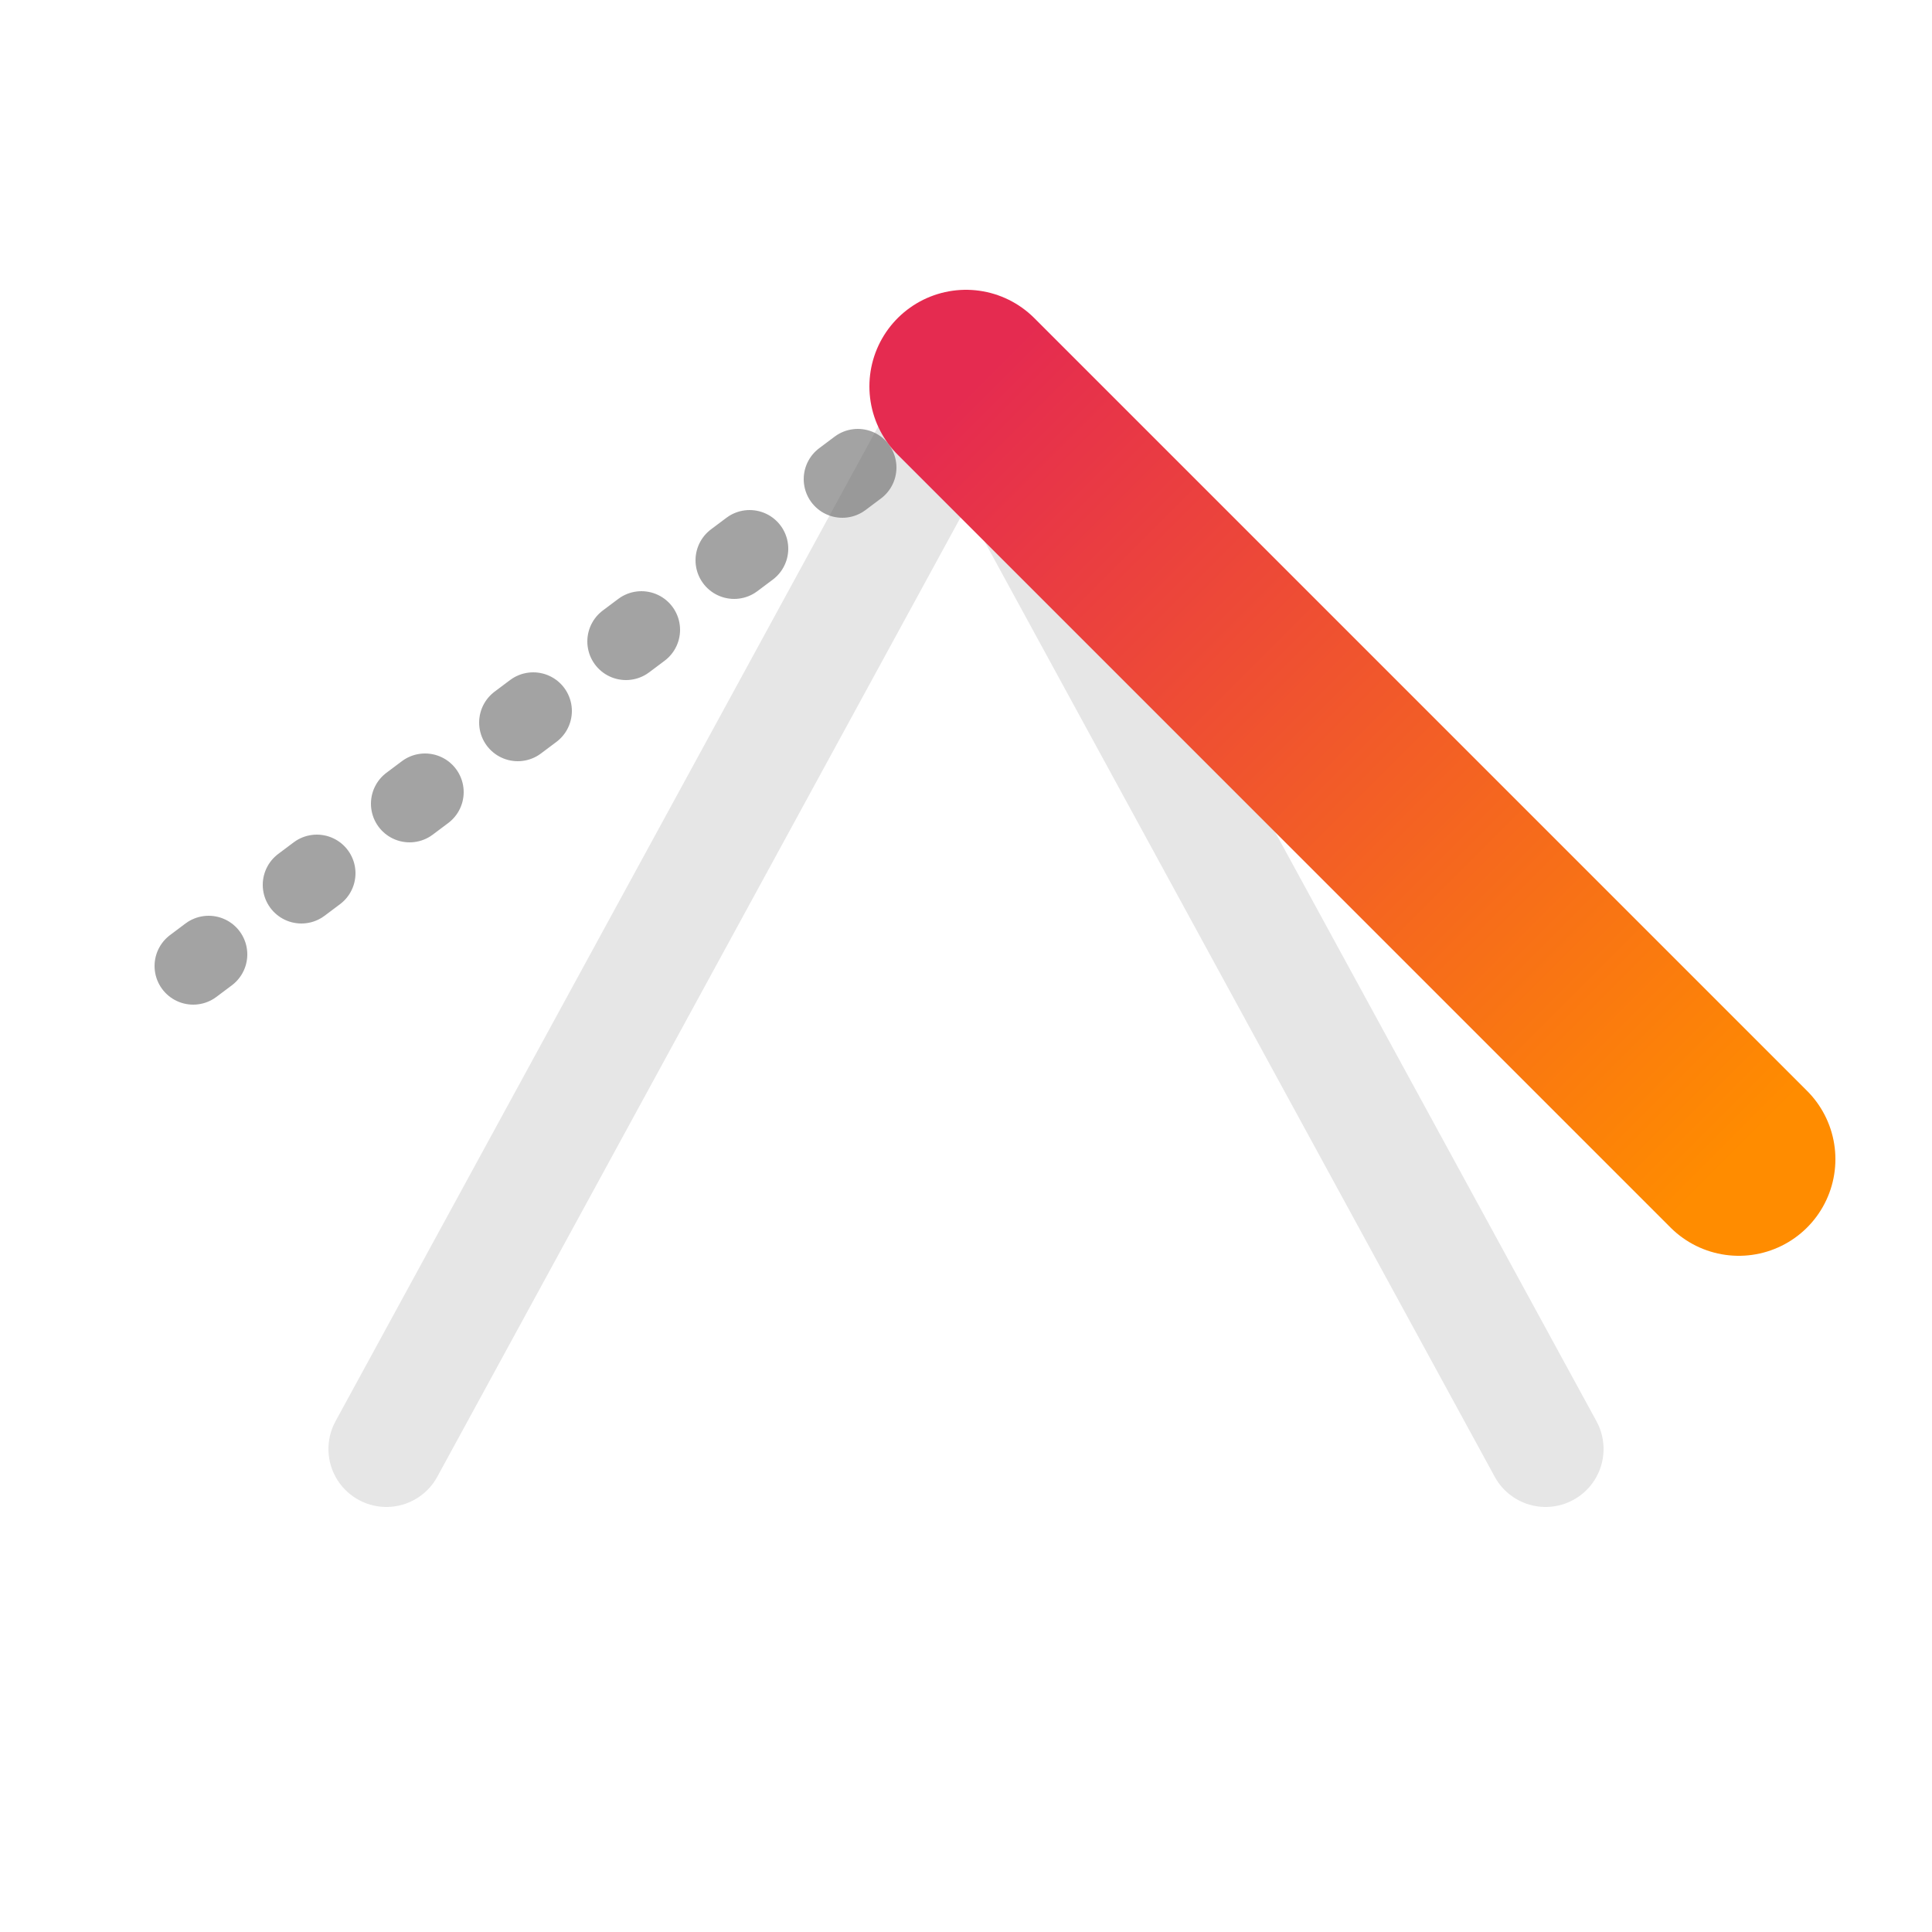
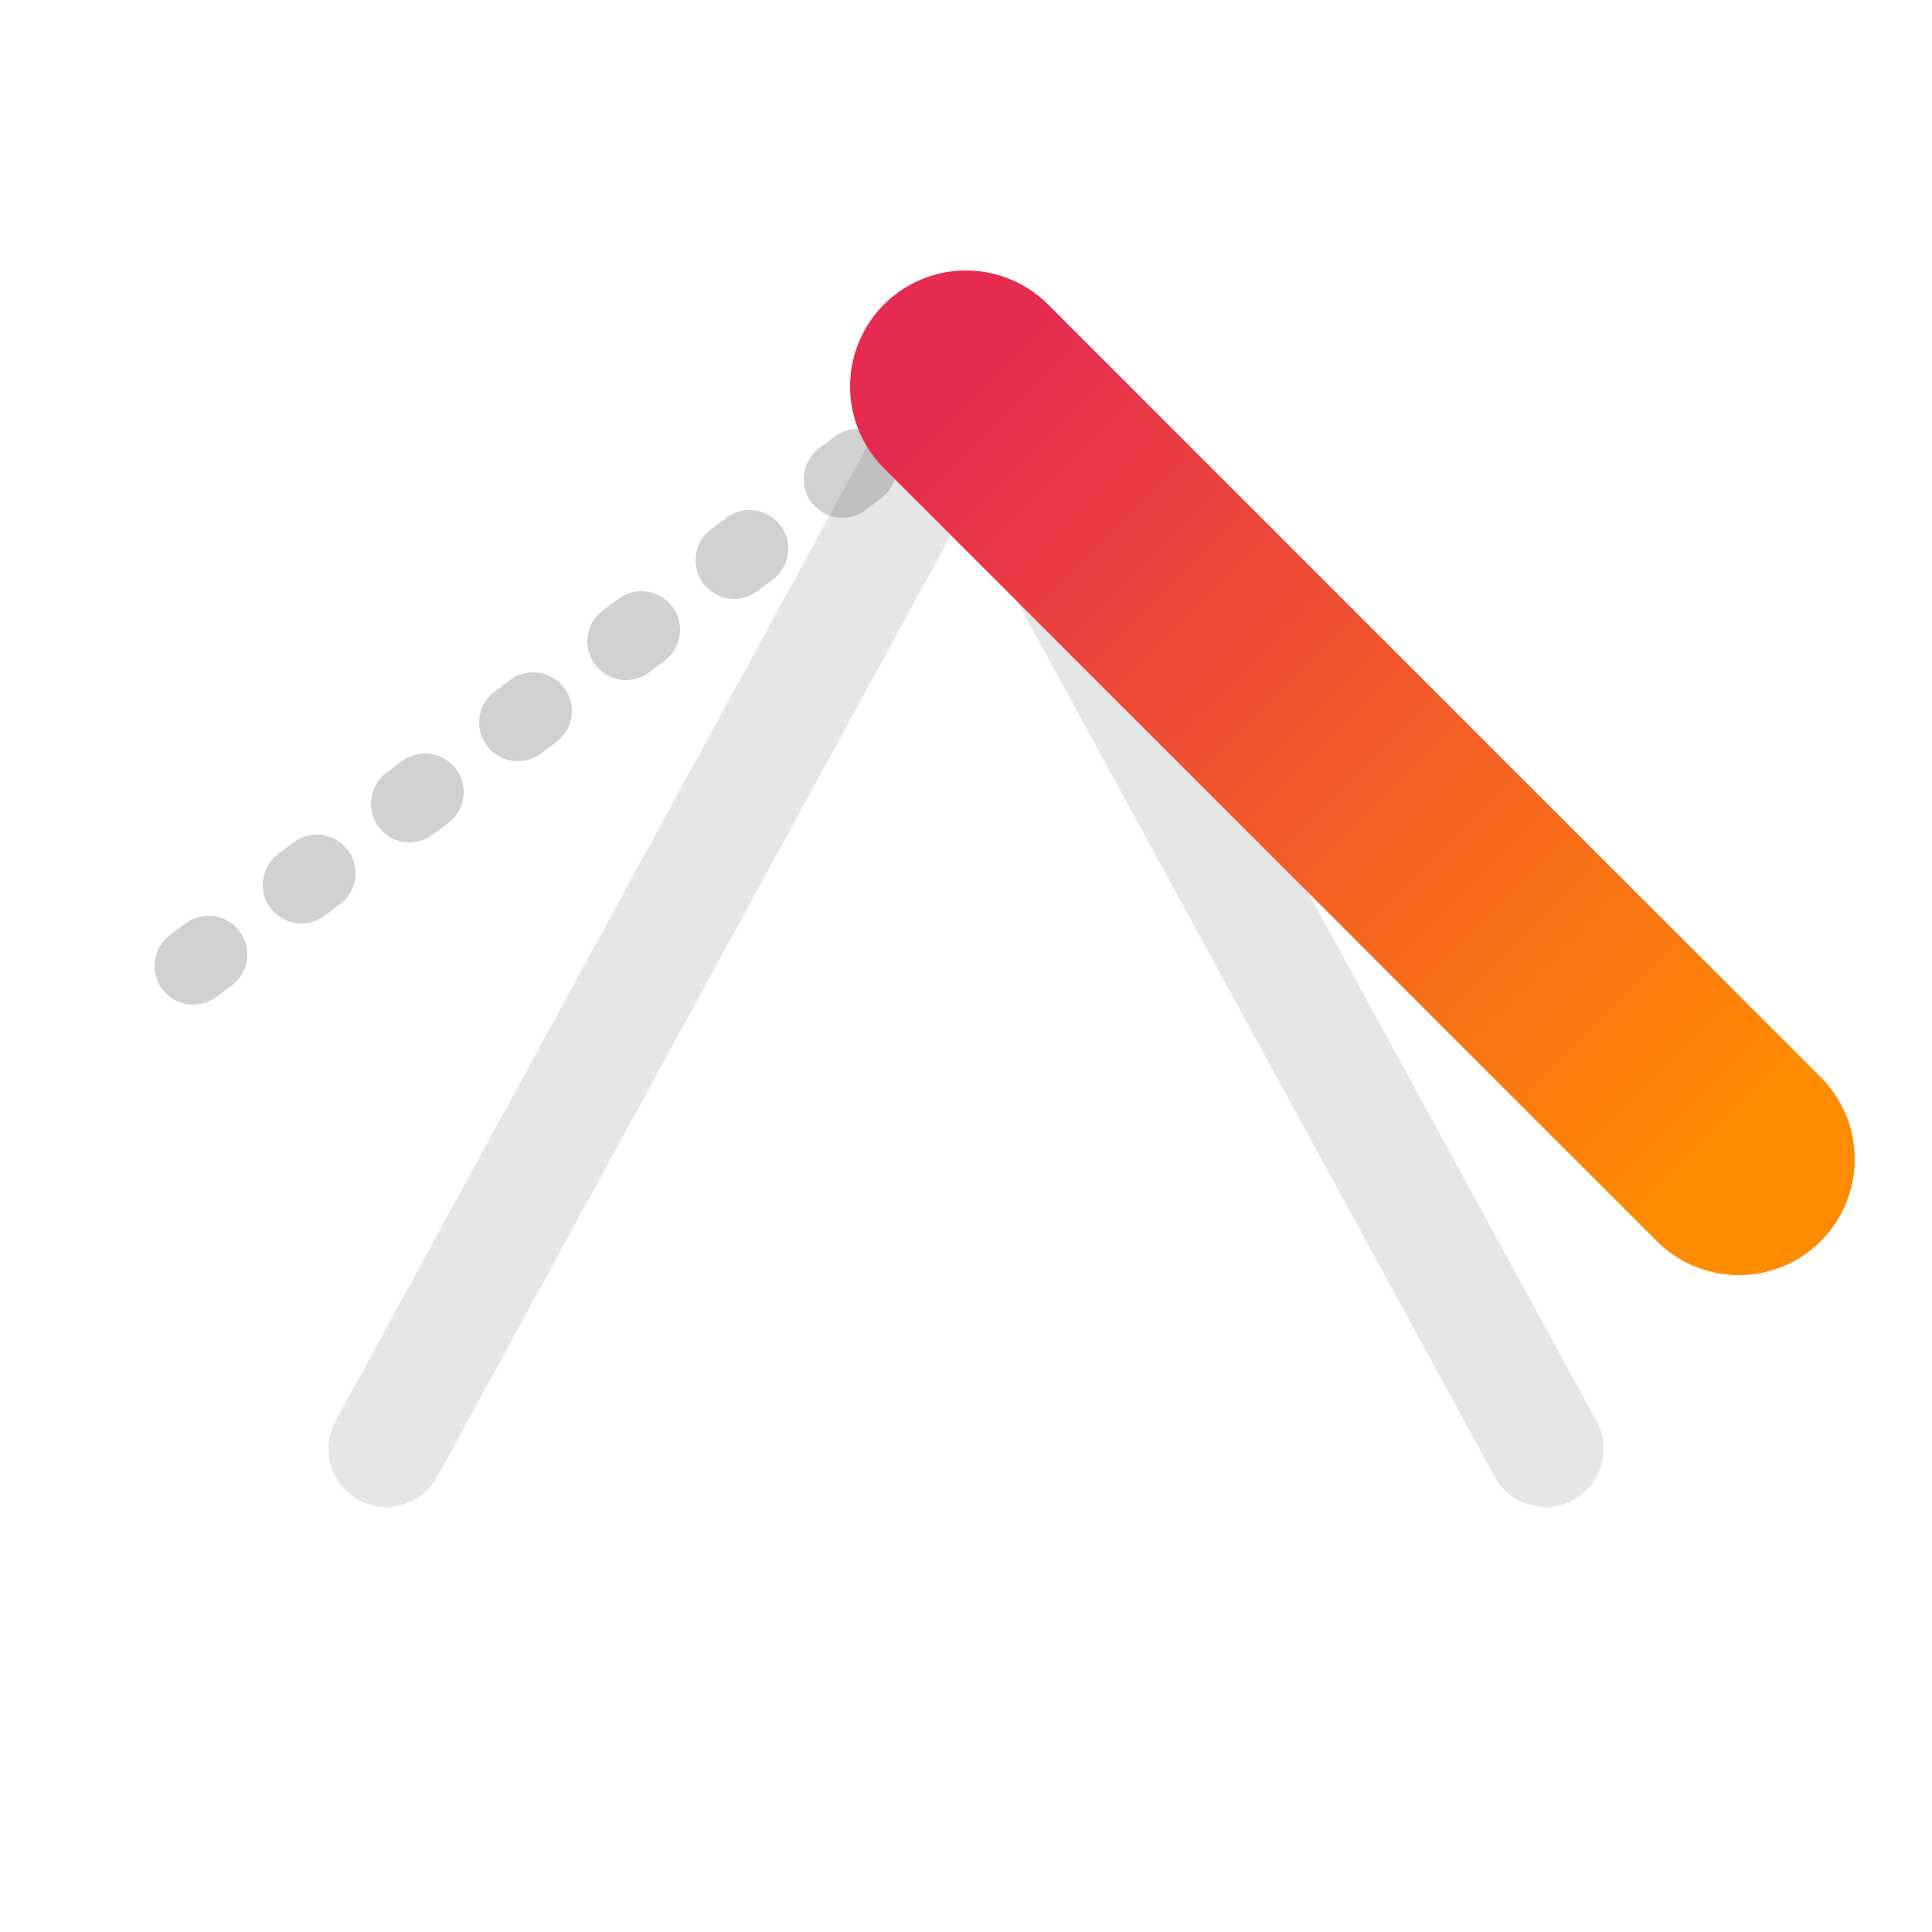
<svg xmlns="http://www.w3.org/2000/svg" viewBox="0 0 100 100">
  <defs>
    <linearGradient id="logoGrad" x1="0%" y1="0%" x2="100%" y2="100%">
      <stop offset="0%" stop-color="#E52B50" />
      <stop offset="100%" stop-color="#FF8C00" />
    </linearGradient>
  </defs>
+   {/* Modern Architectural Prism Favicon */}
  <path d="M20 75 L50 20" stroke="#000" stroke-width="6" stroke-linecap="round" opacity="0.1" />
  <path d="M50 20 L80 75" stroke="#000" stroke-width="6" stroke-linecap="round" opacity="0.1" />
-   <path d="M10 50 L50 20" stroke="#666" stroke-width="4" stroke-linecap="round" stroke-dasharray="1 6" opacity="0.6" />
-   <path d="M50 20 L90 60" stroke="url(#logoGrad)" stroke-width="10" stroke-linecap="round" />
+   <path d="M10 50 L50 20" stroke="#666" stroke-width="4" stroke-linecap="round" stroke-dasharray="1 6" opacity="0.3" />
+   <path d="M50 20 L90 60" stroke="url(#logoGrad)" stroke-width="12" stroke-linecap="round" />
</svg>
